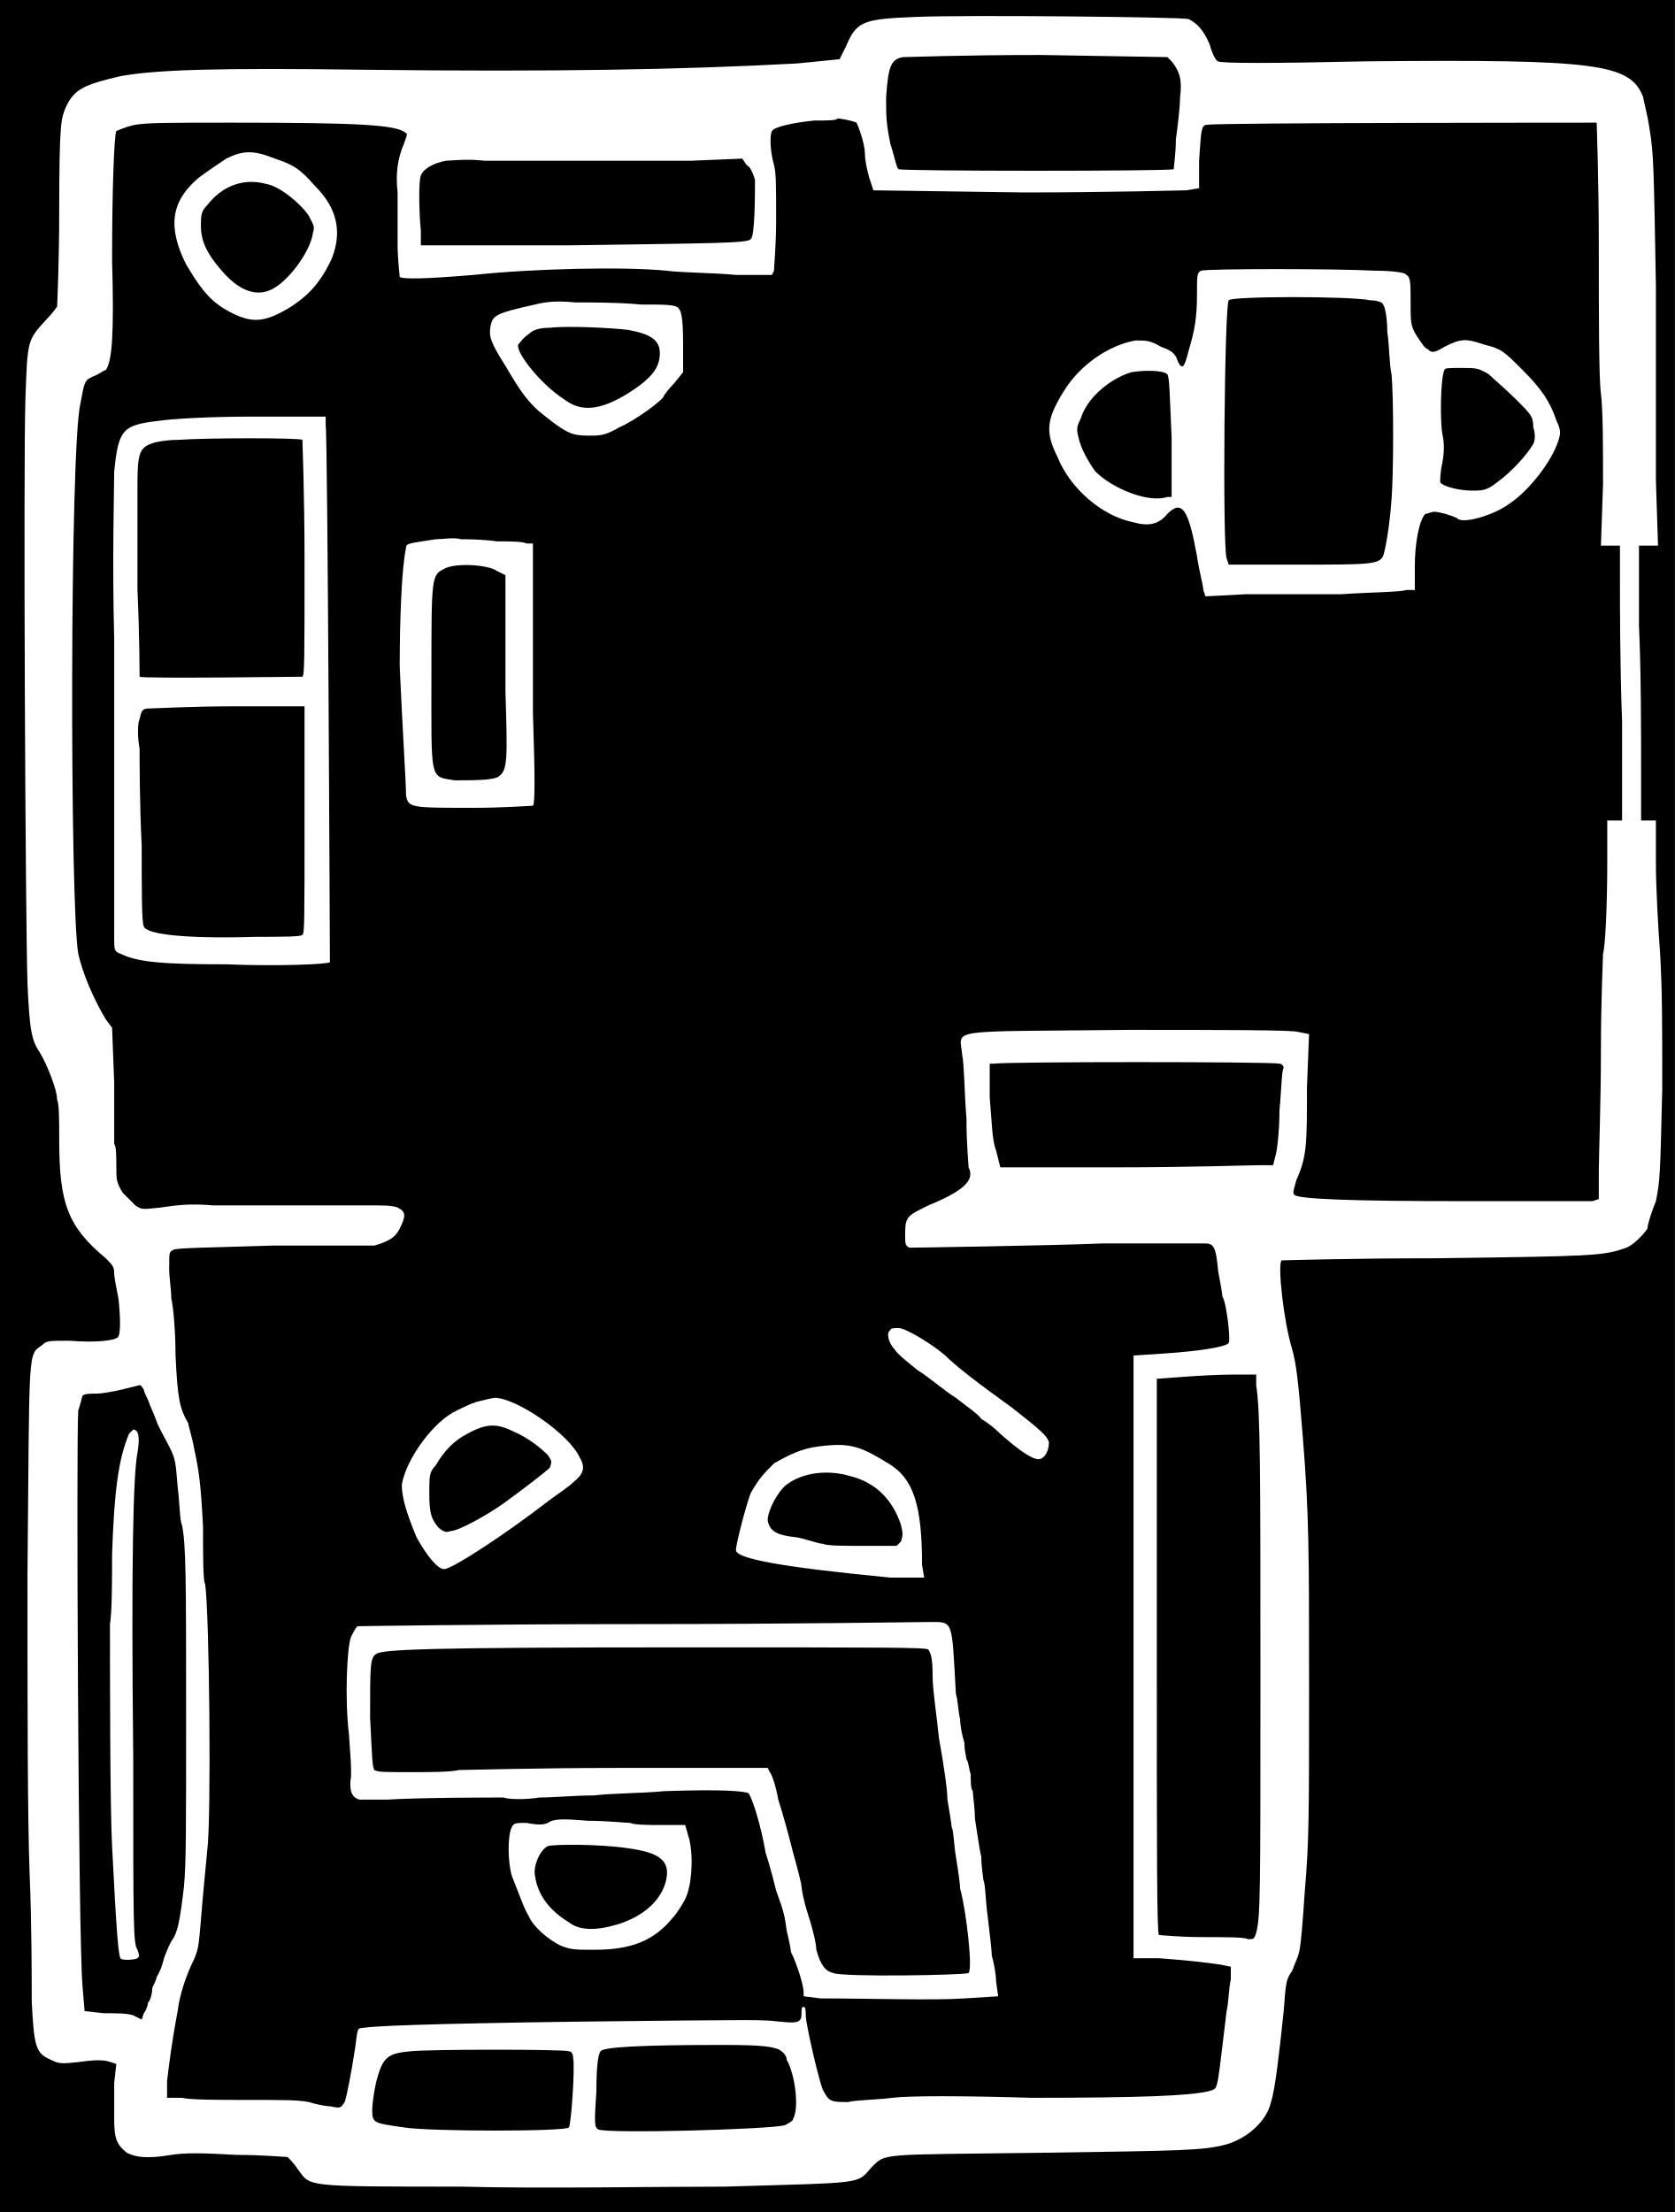
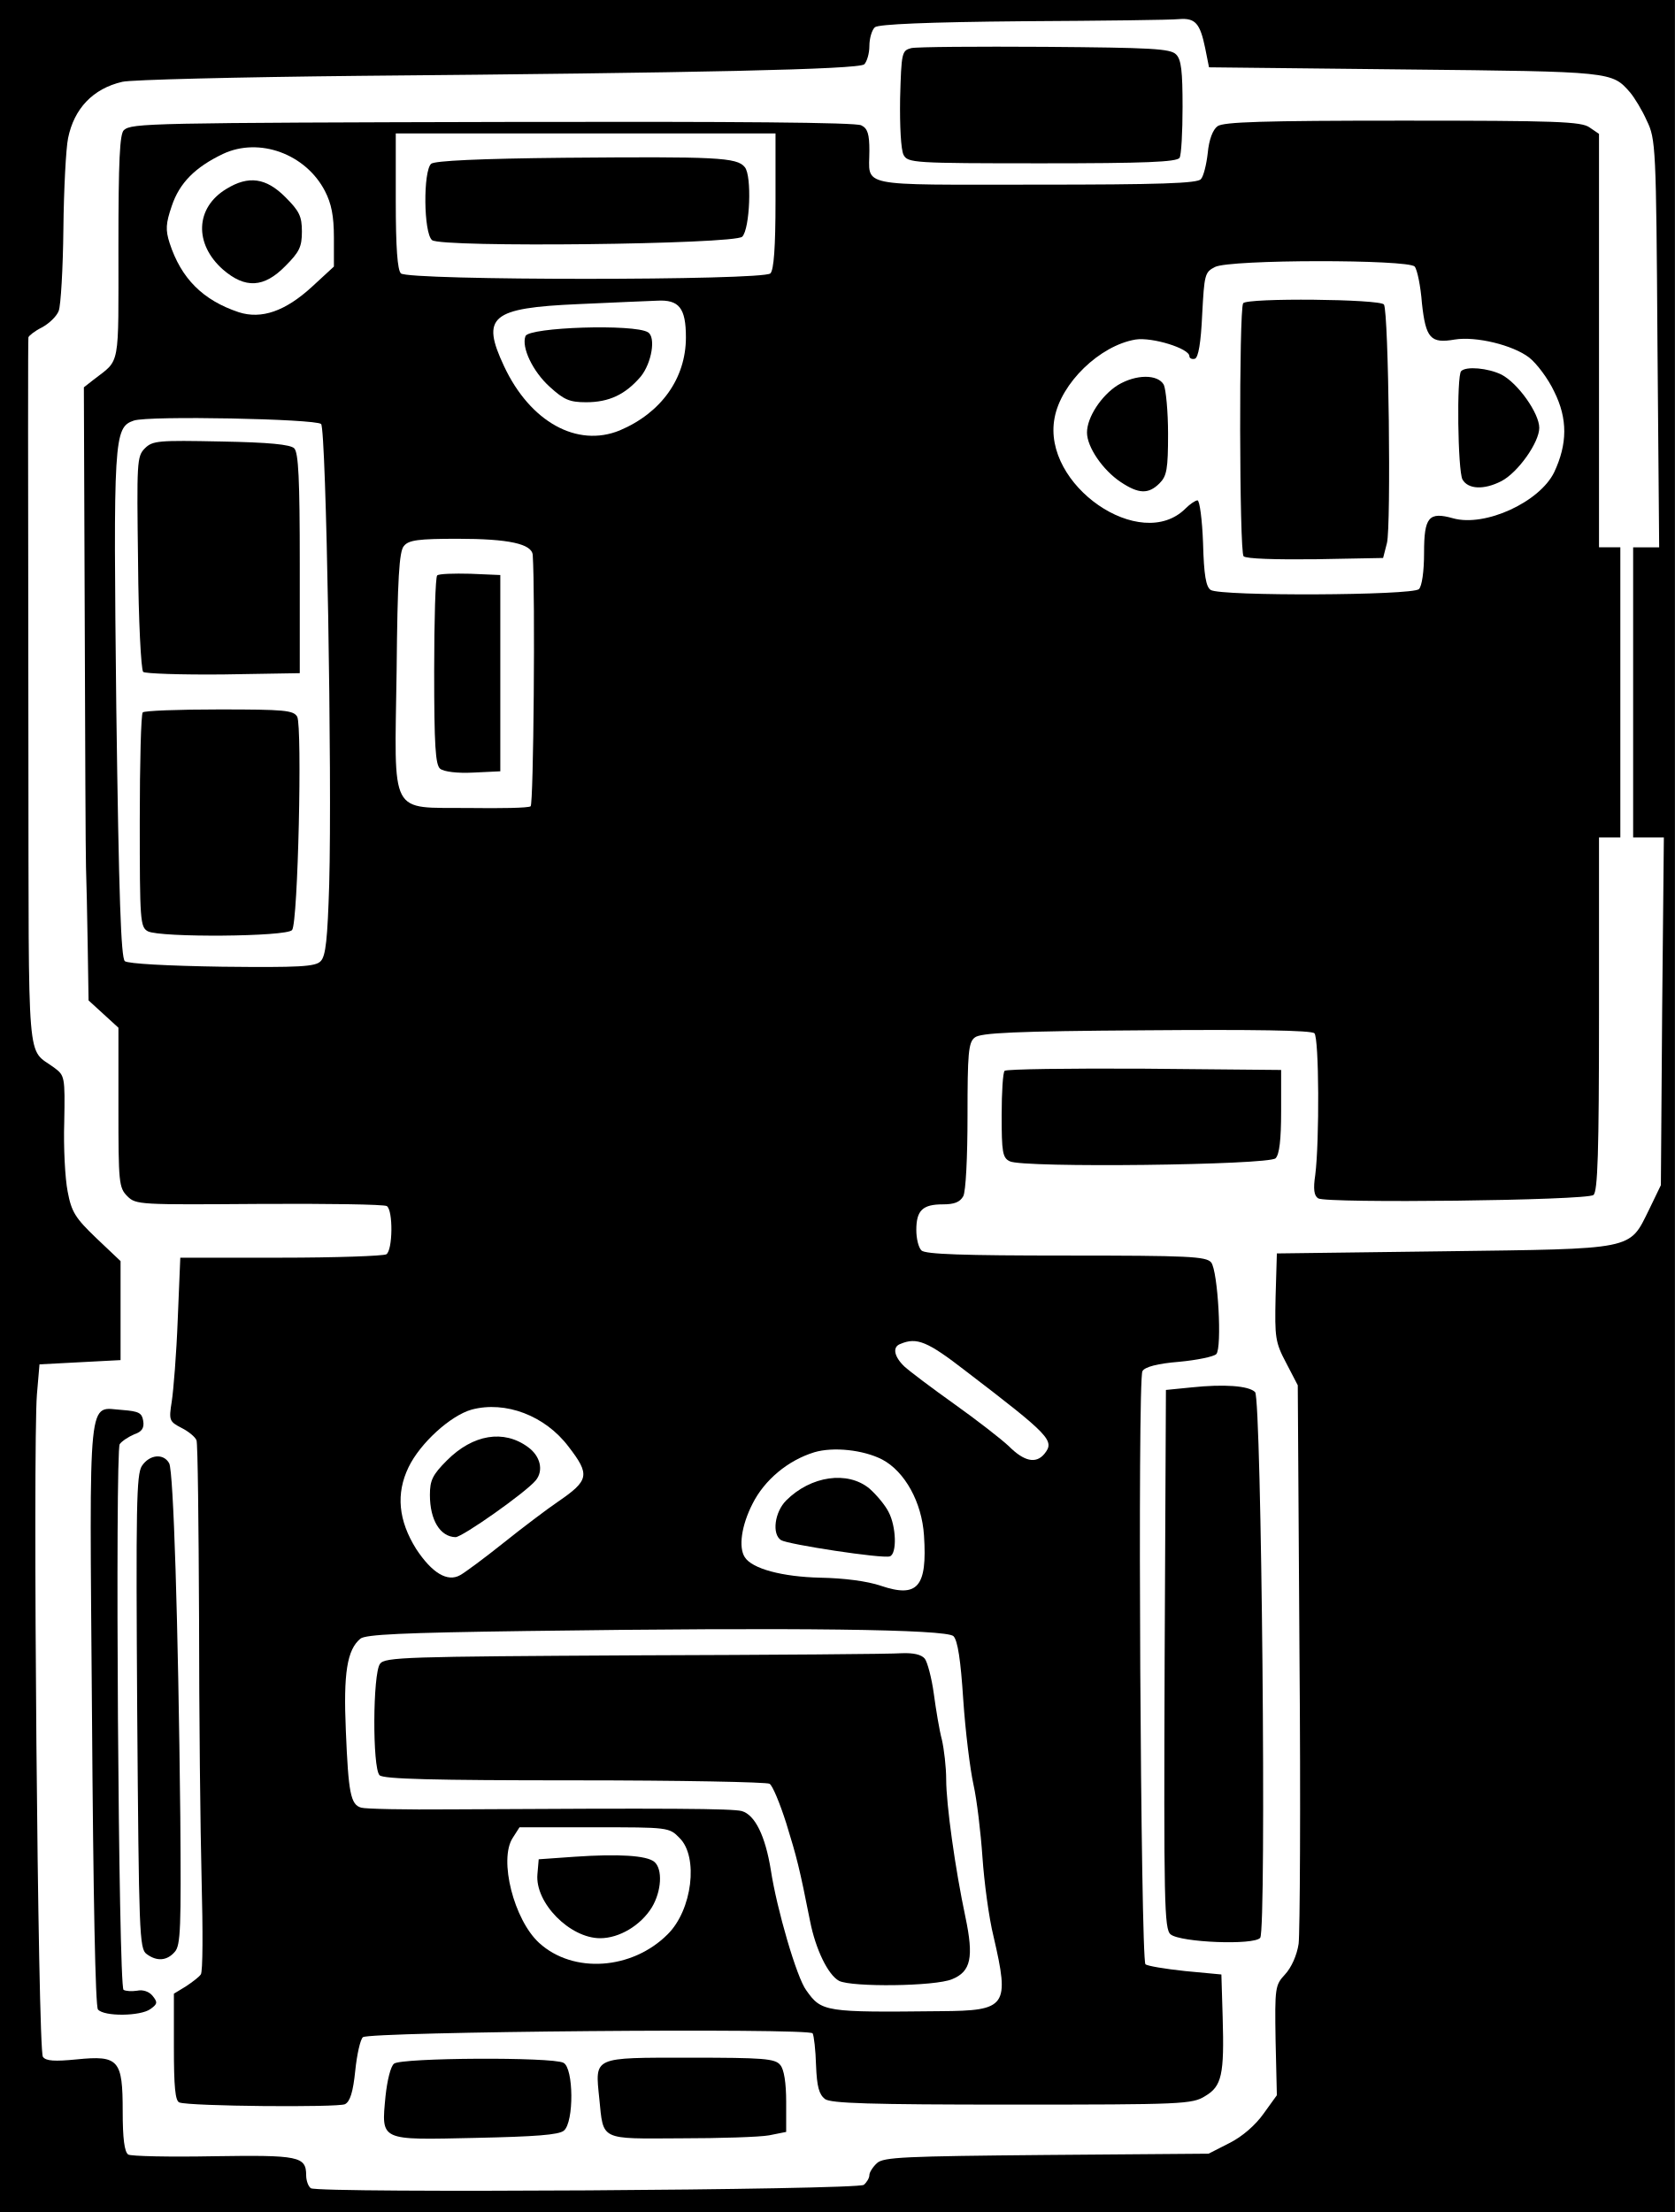
- <svg xmlns="http://www.w3.org/2000/svg" version="1.0" width="792pt" height="1046pt" viewBox="0 0 792 1046" preserveAspectRatio="xMidYMid meet">
-   <rect width="100%" height="100%" x="0" y="0" fill="black" />
-   <g transform="translate(0,1046) scale(1,-1)" fill="#ffffff" stroke="none">
-     <path d="M433 1038 c-25 -1 -28 -2 -33 -14 l-3 -6 -20 -2 c-55 -3 -117 -4 -203 -3 -73 1 -100 0 -117 -3 -17 -4 -22 -6 -26 -15 -2 -5 -3 -6 -3 -49 0 -25 -1 -45 -1 -45 0 0 -2 -3 -5 -6 -9 -10 -9 -9 -10 -38 -1 -33 0 -247 1 -276 1 -23 2 -27 6 -33 3 -5 8 -17 8 -22 1 -2 1 -10 1 -19 0 -30 4 -41 22 -56 3 -3 4 -4 4 -7 0 -2 1 -7 2 -12 1 -9 1 -16 0 -18 -1 -2 -11 -3 -23 -2 -10 0 -11 0 -13 -2 -7 -5 -6 0 -7 -108 0 -64 0 -115 1 -142 1 -23 1 -50 1 -60 1 -22 2 -25 9 -28 4 -2 5 -2 14 -1 7 1 11 1 14 0 l3 -1 -1 -9 c0 -5 0 -13 0 -17 0 -9 1 -12 6 -16 4 -2 9 -3 21 -1 6 1 14 1 31 0 12 0 23 -1 24 -1 1 -1 3 -3 5 -6 6 -8 2 -8 77 -8 36 -1 92 0 125 0 66 2 62 1 69 9 7 7 3 6 80 7 67 1 77 1 88 4 10 3 19 11 21 20 2 6 4 24 6 43 1 13 1 15 4 19 1 3 3 7 3 8 1 2 2 15 3 30 2 23 2 36 2 96 0 65 0 82 -3 119 -2 25 -3 34 -5 41 -4 13 -7 40 -5 42 0 0 33 1 73 1 74 1 79 1 90 5 3 1 8 6 10 9 0 2 2 8 4 13 2 10 2 12 3 53 0 32 0 46 -1 64 -1 13 -2 32 -2 43 l0 20 -3 0 -4 0 0 27 c0 14 0 44 -1 65 l0 38 4 0 5 0 -1 31 c0 17 0 58 0 92 -1 55 -1 62 -3 74 -1 7 -3 14 -3 15 -6 16 -22 18 -131 17 -44 -1 -69 -1 -70 0 -1 0 -3 4 -4 8 -3 7 -6 10 -10 12 -4 1 -106 2 -129 1z m121 -21 c4 -5 5 -9 4 -17 0 -4 -1 -13 -2 -20 0 -7 -1 -13 -1 -14 -1 -1 -129 -1 -130 0 -1 0 -2 6 -4 12 -2 10 -2 13 -2 22 1 14 2 18 8 19 3 0 28 1 65 1 l60 -1 2 -2z m-149 -29 c1 -2 4 -10 4 -15 0 -3 1 -7 2 -11 l2 -6 71 -1 c40 0 75 1 77 1 l6 1 0 13 c1 15 1 17 4 17 4 1 183 1 184 1 0 -1 1 -27 1 -58 0 -32 0 -63 1 -70 1 -8 1 -26 1 -43 l-1 -29 4 0 5 0 0 -18 c0 -10 0 -39 1 -65 l0 -47 -3 0 -4 0 0 -20 c0 -21 -1 -40 -2 -43 0 -2 -1 -22 -1 -46 0 -24 -1 -50 -1 -57 l0 -13 -3 -1 c-2 0 -29 0 -60 0 -55 0 -79 1 -81 3 -1 1 0 3 1 7 5 11 5 17 5 44 l1 25 -5 1 c-2 1 -39 1 -80 1 -89 -1 -80 1 -79 -12 1 -5 1 -18 2 -30 0 -12 1 -22 1 -23 3 -6 -2 -11 -19 -18 -10 -5 -11 -5 -11 -14 0 -4 0 -5 2 -6 2 0 68 1 91 2 9 0 38 0 49 0 4 0 5 -2 6 -13 1 -5 2 -11 2 -12 2 -3 4 -21 3 -22 -1 -2 -15 -4 -30 -5 l-15 -1 0 -4 c0 -19 0 -280 0 -281 1 0 6 0 12 0 14 -1 22 -2 29 -3 l5 -1 0 -6 c-1 -4 -1 -11 -2 -15 -2 -16 -3 -26 -4 -32 -1 -5 -1 -5 -5 -6 -9 -2 -31 -3 -83 -3 -34 1 -58 1 -66 0 -8 -1 -17 -1 -21 -2 -8 0 -9 0 -12 6 -2 5 -8 31 -8 35 0 2 0 4 -1 4 -1 0 -1 -1 -1 -3 0 -4 -1 -5 -10 -4 -10 1 -6 1 -97 0 -71 -1 -95 -2 -101 -3 -2 0 -2 -1 -3 -9 -2 -13 -4 -23 -5 -26 -2 -3 -2 -3 -7 -2 -2 0 -7 1 -10 2 -5 1 -12 1 -29 1 -13 0 -27 0 -31 1 l-7 0 0 8 c1 8 2 17 5 33 1 8 4 17 8 25 2 5 2 7 3 18 1 13 2 22 3 33 2 15 1 113 -1 126 -1 1 -1 14 -1 27 -1 20 -2 27 -4 36 -1 6 -3 12 -3 13 -4 7 -5 11 -6 32 0 11 -1 23 -2 27 0 4 -1 10 -1 14 0 8 0 8 2 9 2 1 17 1 47 2 24 0 46 0 48 0 7 2 10 4 12 8 3 6 3 8 -1 10 -3 1 -5 1 -16 1 -18 0 -54 0 -71 0 -12 1 -18 0 -25 -1 -9 -1 -9 -1 -12 1 -1 1 -4 4 -6 6 -3 5 -3 6 -3 13 0 4 0 9 -1 10 0 1 0 14 0 29 l-1 26 -3 4 c-6 10 -11 22 -13 31 -4 23 -4 239 1 260 2 11 2 11 6 13 3 1 5 3 6 3 3 4 4 17 3 52 0 34 1 59 2 61 0 0 4 2 9 3 6 1 16 1 46 1 60 0 78 -1 82 -5 1 0 0 -2 -1 -5 -3 -7 -4 -14 -3 -23 0 -5 0 -15 0 -24 0 -8 1 -15 1 -16 2 -1 11 -1 35 1 28 3 71 4 91 2 8 -1 23 -1 33 -2 l17 0 1 2 c0 2 1 12 1 24 0 16 0 22 -1 26 -2 7 -2 14 -1 16 1 2 10 4 20 5 6 0 11 0 11 1 1 0 7 -1 9 -2z m-131 -18 c16 0 40 0 53 0 l24 1 2 -3 c2 -1 3 -4 4 -7 0 -6 0 -27 -2 -28 -1 -2 -15 -2 -85 -3 l-71 0 0 7 c-1 10 -1 24 0 26 1 3 6 6 12 7 2 0 10 1 18 0 8 0 28 0 45 0z m331 -427 c1 0 2 -1 2 -2 -1 -1 -1 -10 -2 -20 0 -9 -1 -19 -2 -22 l-1 -4 -7 0 c-4 0 -33 -1 -65 -1 l-57 0 -2 8 c-2 5 -2 14 -3 25 l0 16 2 0 c4 1 133 1 135 0z m-11 -152 c2 -13 2 -40 2 -139 0 -103 0 -112 -2 -120 -1 -3 -1 -3 -4 -3 -1 1 -11 1 -22 1 -10 0 -20 1 -20 1 -1 1 -1 41 -1 132 0 72 0 131 0 131 1 0 23 2 36 2 l11 0 0 -5z m-526 -2 c0 -1 1 -3 2 -5 1 -3 3 -7 4 -10 1 -3 4 -8 6 -12 3 -6 3 -7 4 -19 1 -8 1 -16 2 -18 2 -9 2 -26 2 -92 0 -53 0 -68 -1 -79 -2 -17 -3 -22 -6 -26 -1 -2 -3 -6 -4 -10 -1 -4 -3 -7 -3 -7 0 -1 -1 -3 -2 -5 0 -3 -1 -6 -2 -7 0 -1 -1 -4 -2 -5 l-1 -3 -4 2 c-3 1 -8 1 -14 1 l-9 1 -1 12 c-2 23 -3 261 -2 272 1 3 2 7 2 7 1 1 4 1 7 1 2 0 8 1 12 2 4 1 8 2 8 2 1 0 1 -1 2 -2z m300 -312 c2 -1 4 -3 4 -5 4 -7 6 -23 3 -28 0 -1 -2 -2 -4 -3 -8 -2 -83 -4 -88 -2 -2 1 -2 3 -1 18 0 13 1 18 2 19 1 2 19 3 58 3 20 0 23 -1 26 -2z m-99 -1 c1 0 2 -1 2 -3 1 -5 -1 -32 -2 -33 -1 -2 -66 -2 -78 0 -14 2 -15 2 -15 8 0 3 1 10 2 14 3 11 5 13 16 14 9 1 73 1 75 0z M107 971 c-3 -2 -9 -6 -13 -9 -13 -11 -15 -23 -6 -41 6 -10 10 -16 18 -21 12 -7 18 -7 30 0 10 6 16 13 21 24 5 13 2 24 -8 34 -7 8 -10 10 -19 13 -10 4 -15 4 -23 0z m19 -12 c6 -1 16 -9 20 -15 2 -4 3 -5 2 -8 -1 -8 -10 -21 -18 -26 -8 -5 -17 -2 -26 9 -6 7 -9 13 -9 20 0 5 0 7 3 10 7 9 17 13 28 10z M568 918 c-2 -1 -2 -2 -2 -11 0 -11 -1 -17 -4 -27 -2 -8 -3 -9 -5 -5 -1 3 -2 5 -8 7 -5 3 -7 3 -12 3 -12 -2 -26 -11 -34 -24 -8 -13 -9 -19 -3 -31 6 -15 21 -28 36 -31 7 -2 12 -1 16 4 7 7 10 2 14 -20 1 -7 3 -14 3 -16 l1 -3 19 1 c10 0 30 0 45 0 15 1 28 1 31 2 l4 0 0 11 c0 11 2 22 5 25 1 0 3 1 4 1 3 0 9 -2 11 -3 2 -3 17 1 25 7 9 6 20 20 23 30 1 3 1 5 -1 9 -3 9 -7 15 -16 24 -9 9 -10 10 -18 12 -9 3 -11 3 -19 -1 -5 -3 -6 -3 -8 -1 -1 0 -3 3 -5 6 -3 5 -3 6 -3 17 0 8 0 11 -2 12 0 1 -6 2 -15 2 -18 1 -79 1 -82 0z m80 -14 c3 0 6 -1 6 -2 1 -1 2 -7 2 -13 1 -7 1 -16 2 -20 1 -11 1 -46 0 -59 -1 -14 -3 -24 -4 -27 -2 -4 -7 -4 -42 -4 l-31 0 -1 3 c-2 6 -1 120 1 122 1 2 58 2 67 0z m56 -35 c2 -2 8 -7 13 -12 7 -7 8 -8 8 -13 1 -3 1 -6 0 -8 -3 -5 -10 -13 -17 -18 -5 -4 -7 -4 -12 -4 -6 0 -14 2 -15 4 0 1 0 5 1 9 1 6 1 9 0 14 -1 5 -1 26 1 30 0 1 2 1 8 1 7 0 8 0 13 -3z m-152 0 c1 -2 1 -7 2 -30 l0 -28 -2 0 c-9 -3 -26 4 -34 12 -3 4 -7 11 -8 16 -1 4 -1 5 1 9 3 10 14 19 24 22 6 1 15 1 17 -1z M253 902 c-18 -4 -20 -5 -21 -10 -1 -5 0 -8 7 -19 7 -12 11 -18 19 -24 10 -8 13 -9 20 -9 6 0 8 0 15 4 7 3 21 13 21 15 0 0 2 3 5 6 l4 5 0 14 c0 12 -1 15 -2 16 -1 2 -6 2 -18 2 -10 1 -24 1 -31 1 -10 1 -15 0 -19 -1z m44 -12 c11 -2 15 -5 15 -11 0 -7 -4 -12 -15 -19 -13 -8 -22 -9 -30 -3 -11 7 -23 22 -22 26 1 1 2 3 5 5 2 2 5 3 10 3 8 1 29 0 37 -1z M75 847 c-17 -2 -19 -4 -21 -24 0 -8 -1 -42 0 -79 0 -54 0 -108 0 -142 0 -5 0 -6 3 -7 8 -4 20 -5 50 -5 24 -1 48 0 49 1 0 1 -1 247 -2 254 l0 4 -34 0 c-21 0 -38 -1 -45 -2z m68 -9 c0 -1 1 -26 1 -56 0 -49 0 -55 -1 -56 -3 0 -76 -1 -77 0 0 1 0 19 -1 41 0 22 0 44 0 50 0 14 1 17 6 19 2 1 8 2 13 2 14 1 58 1 59 0z m1 -176 c0 -54 0 -57 -1 -58 0 -1 -10 -1 -22 -1 -32 -1 -52 1 -53 5 -1 1 -1 18 -1 38 -1 20 -1 41 -1 46 -1 5 -1 12 0 14 1 4 1 5 5 5 2 0 20 1 39 1 l34 0 0 -50z M206 791 c-13 -2 -14 -2 -14 -4 -2 -9 -3 -33 -3 -56 1 -24 3 -55 3 -61 1 -6 2 -6 32 -6 14 0 27 1 28 1 1 1 1 13 0 44 0 23 0 51 0 61 l0 19 -3 0 c-2 1 -8 1 -14 1 -7 1 -14 1 -17 1 -3 1 -9 0 -12 0z m29 -15 l4 -2 0 -12 c0 -6 0 -26 0 -43 1 -32 1 -37 -3 -40 -2 -2 -12 -2 -21 -2 -12 2 -11 -1 -11 50 0 46 0 47 6 50 5 3 21 2 25 -1z M421 417 c-2 -1 -1 -6 2 -9 1 -2 6 -6 11 -10 5 -3 13 -10 18 -13 5 -4 11 -8 12 -10 2 -1 6 -4 9 -7 9 -8 15 -12 18 -12 3 0 5 4 5 8 -1 3 -3 5 -17 16 -18 13 -27 20 -32 25 -7 6 -19 13 -22 13 -2 0 -4 0 -4 -1z M225 383 c-3 -1 -7 -3 -9 -4 -11 -5 -24 -23 -26 -35 0 -6 2 -13 7 -25 5 -9 10 -15 13 -15 4 0 31 18 49 32 4 3 10 7 12 9 5 4 6 7 3 12 -5 11 -30 28 -40 28 -1 0 -5 -1 -9 -2z m18 -14 c7 -3 13 -8 16 -11 2 -3 2 -3 1 -6 -2 -2 -11 -9 -22 -17 -7 -5 -21 -13 -25 -13 -2 -1 -4 0 -6 2 -3 4 -4 6 -4 16 0 8 0 10 3 13 4 7 9 12 15 15 9 5 14 5 22 1z M387 362 c-8 -1 -14 -4 -21 -8 -5 -5 -7 -7 -11 -14 -2 -5 -7 -24 -7 -27 0 -4 21 -8 73 -13 3 0 8 0 11 0 l5 0 -1 6 c0 28 -4 41 -16 48 -13 8 -18 10 -33 8z m15 -14 c12 -3 20 -11 24 -23 1 -4 1 -5 0 -8 l-2 -2 -16 0 c-9 0 -17 0 -19 1 -2 0 -7 2 -12 3 -10 1 -13 3 -14 8 0 5 5 14 9 17 8 6 20 7 30 4z M302 278 c-73 0 -132 -1 -133 -1 -1 -1 -2 -3 -3 -5 -2 -5 -3 -30 -1 -46 1 -15 1 -13 1 -20 -1 -6 0 -10 4 -11 1 0 7 0 13 0 16 1 49 1 55 1 3 -1 11 -1 17 0 6 0 18 1 26 1 8 1 23 1 33 2 28 1 38 0 40 -1 2 -3 6 -16 8 -28 2 -6 4 -14 5 -18 4 -11 4 -12 5 -19 1 -4 2 -9 2 -10 3 -6 6 -16 6 -19 l0 -2 8 -1 c23 0 54 -1 68 0 l16 1 -1 7 c0 3 -1 9 -2 12 0 2 -1 11 -2 19 -1 7 -1 15 -2 17 0 1 -1 6 -1 11 -1 4 -2 12 -3 18 0 5 -1 11 -1 13 -1 1 -1 5 -1 8 -1 3 -1 6 -2 7 0 1 -1 4 -1 8 -1 3 -2 8 -2 11 -1 4 -1 9 -2 12 -2 35 -1 34 -12 34 -4 0 -66 -1 -138 -1z m137 -12 c1 -2 2 -3 2 -13 0 -6 2 -19 3 -29 2 -11 4 -24 4 -29 1 -6 2 -12 2 -13 1 -2 1 -8 2 -14 1 -6 2 -13 2 -15 3 -11 6 -38 4 -40 -2 -1 -59 -2 -64 0 -4 1 -6 4 -8 11 0 3 -2 11 -4 17 -2 6 -3 12 -3 13 0 1 -2 9 -4 16 -2 8 -5 19 -7 25 -1 6 -3 12 -4 13 l-1 2 -70 0 c-39 0 -73 -1 -76 -1 -4 -1 -14 -1 -22 -1 -14 0 -16 0 -18 1 -1 2 -1 5 -2 25 0 25 0 28 3 30 4 2 23 3 143 3 100 0 116 0 118 -1z M259 184 c-2 -1 -5 -1 -10 0 -5 0 -6 0 -7 -2 -2 -4 -2 -16 0 -23 4 -10 6 -16 8 -19 2 -5 9 -11 15 -14 5 -2 7 -2 16 -2 17 0 28 4 37 15 2 2 5 7 6 9 3 6 4 19 2 28 l-2 7 -11 0 c-6 0 -13 0 -15 1 -2 0 -11 1 -20 1 -12 1 -16 1 -19 -1z m38 -12 c15 -2 20 -6 18 -15 -2 -9 -10 -17 -23 -21 -10 -3 -18 -3 -23 1 -10 6 -15 14 -16 22 -1 4 2 12 6 14 3 1 25 1 38 -1z M61 368 c-5 -12 -7 -27 -8 -57 0 -12 0 -27 -1 -33 0 -22 0 -87 1 -105 2 -40 3 -52 4 -53 0 -1 6 -1 8 0 1 1 1 1 0 4 -2 3 -2 10 -2 91 -1 93 0 134 2 144 1 6 1 11 -2 11 0 0 -1 -1 -2 -2z" />
-   </g>
+ <svg xmlns="http://www.w3.org/2000/svg" version="1.0" width="792pt" height="1046pt" viewBox="0 0 792 1046" preserveAspectRatio="xMidYMid meet" id="svg1">
+   <defs id="defs1" />
+   <rect width="100%" height="100%" x="0" y="0" fill="black" id="rect1" />
+   <path d="m 483.926,10.042 c -45.597,0.404 -68.395,1.412 -70.211,2.825 -1.412,1.211 -2.623,5.246 -2.623,8.877 0,3.632 -1.211,7.465 -2.421,8.676 -3.026,2.421 -78.483,4.035 -238.678,5.447 -57.702,0.605 -108.141,1.816 -112.177,2.825 -13.921,3.228 -22.798,12.711 -25.623,26.632 -1.009,4.842 -2.018,24.211 -2.219,42.974 -0.202,18.763 -1.211,36.114 -2.219,38.737 -1.009,2.623 -4.64,6.053 -8.07,7.869 -3.228,1.614 -6.053,3.833 -6.254,4.64 -0.202,2.219 -0.202,49.43 0,197.52 0.202,151.923 -1.009,138.001 12.307,147.887 4.842,3.632 5.044,4.237 4.64,25.623 -0.404,11.904 0.404,26.834 1.614,32.886 1.816,9.684 3.632,12.509 13.518,21.991 l 11.5,10.895 v 23.404 23.404 l -19.167,1.009 -19.167,1.009 -1.211,14.123 c -2.018,24.816 0.404,310.503 2.825,313.328 1.412,2.018 5.649,2.219 15.939,1.211 19.974,-2.018 21.79,0.202 21.79,24.614 0,12.711 0.807,19.167 2.623,20.377 1.211,0.807 19.57,1.211 40.351,0.807 40.351,-0.605 43.781,0 43.781,9.079 0,2.421 1.009,5.246 2.219,6.053 3.833,2.421 258.45,0.807 261.476,-1.614 1.412,-1.211 2.623,-3.228 2.623,-4.64 0,-1.211 1.614,-3.833 3.632,-5.649 3.026,-2.825 13.114,-3.228 80.097,-3.833 l 76.667,-0.605 9.886,-5.044 c 6.053,-3.026 12.307,-8.474 16.141,-13.921 l 6.254,-8.676 -0.605,-25.825 c -0.404,-25.22 -0.202,-26.228 4.439,-31.272 3.026,-3.228 5.649,-9.079 6.456,-14.526 0.605,-4.842 1.009,-66.378 0.404,-136.589 l -0.807,-127.51 -5.447,-10.491 c -5.246,-9.886 -5.447,-12.105 -5.044,-31.272 l 0.605,-20.579 78.685,-1.009 c 91.194,-1.211 87.764,-0.404 97.247,-19.57 l 5.649,-11.702 0.605,-82.317 0.807,-82.115 h -7.263 -7.263 v -68.597 -68.597 h 6.053 6.254 l -0.807,-96.44 C 783.131,69.358 782.929,65.727 778.692,57.051 776.473,52.007 772.841,46.156 770.824,43.735 762.148,33.849 762.753,33.849 664.296,32.84 L 571.69,31.832 569.874,22.752 C 567.453,11.051 565.234,8.428 557.567,9.033 554.137,9.437 521.049,9.84 483.926,10.042 Z m 72.229,15.737 c 2.421,2.421 3.026,7.869 3.026,24.816 0,11.904 -0.605,22.798 -1.412,24.009 -1.211,2.018 -16.544,2.623 -64.966,2.623 -61.334,0 -63.553,-0.202 -65.571,-4.035 -1.211,-2.421 -1.816,-13.316 -1.614,-26.632 0.605,-21.79 0.807,-22.597 5.246,-23.807 2.623,-0.605 31.07,-0.807 63.352,-0.605 50.036,0.404 59.316,0.807 61.939,3.632 z M 407.258,59.27 c 3.026,1.412 3.833,4.237 3.833,11.904 0,17.553 -7.061,16.141 78.685,16.141 58.509,0 76.667,-0.605 78.08,-2.623 1.211,-1.211 2.623,-6.86 3.228,-12.307 0.605,-6.456 2.421,-11.097 4.64,-12.711 2.825,-2.018 21.386,-2.623 87.562,-2.623 72.632,0 84.536,0.404 88.369,3.228 l 4.439,3.026 v 97.852 97.65 h 5.044 5.044 v 68.597 68.597 h -5.044 -5.044 v 83.527 c 0,65.571 -0.605,83.931 -2.623,85.545 -3.026,2.623 -126.098,4.035 -130.133,1.614 -2.018,-1.211 -2.421,-4.439 -1.412,-11.097 2.018,-15.939 1.816,-64.764 -0.404,-66.983 -1.412,-1.412 -28.649,-1.816 -79.694,-1.412 -62.141,0.404 -78.281,1.211 -80.904,3.43 -3.026,2.219 -3.43,7.667 -3.43,36.921 0,19.772 -0.807,35.913 -2.018,38.132 -1.614,2.825 -4.237,3.833 -9.684,3.833 -9.483,0 -12.509,2.825 -12.509,12.105 0,4.035 1.009,8.272 2.421,9.684 1.816,1.816 19.772,2.421 68.395,2.421 57.904,0 66.176,0.404 68.597,3.228 3.228,4.035 5.246,40.553 2.421,43.378 -1.211,1.211 -9.079,2.825 -17.553,3.632 -10.088,0.807 -16.342,2.421 -17.351,4.439 -2.421,3.43 -0.807,278.222 1.412,280.441 0.807,0.807 9.281,2.219 18.763,3.228 l 17.149,1.614 0.605,20.176 c 0.807,27.237 -0.404,32.685 -8.272,37.325 -6.053,3.833 -10.693,4.035 -91.396,4.035 -67.588,0 -85.545,-0.605 -88.369,-2.623 -2.825,-2.219 -3.833,-5.851 -4.237,-15.939 -0.202,-7.263 -1.009,-14.123 -1.614,-15.132 -1.614,-2.623 -209.423,-0.807 -212.651,1.816 -1.211,1.009 -2.825,8.07 -3.632,15.939 -1.009,9.886 -2.421,14.526 -4.842,15.737 -3.228,1.614 -73.439,1.009 -78.281,-0.807 -2.018,-0.605 -2.623,-7.667 -2.623,-26.027 v -25.421 l 5.649,-3.43 c 3.026,-2.018 6.254,-4.439 7.061,-5.649 1.009,-1.009 1.009,-21.184 0.404,-44.386 -0.605,-23.404 -1.211,-79.089 -1.211,-123.878 -0.202,-44.992 -0.605,-82.922 -1.211,-84.334 -0.605,-1.614 -3.833,-4.237 -7.061,-5.851 -5.851,-3.026 -6.053,-3.632 -4.64,-12.509 0.807,-5.246 2.219,-22.597 2.825,-38.737 l 1.211,-29.255 h 47.413 c 26.027,0 48.623,-0.807 50.036,-1.614 3.026,-2.018 3.228,-20.781 0.202,-22.798 -1.412,-0.807 -28.448,-1.211 -60.527,-1.009 -56.29,0.404 -58.106,0.404 -62.141,-3.632 -4.035,-4.035 -4.237,-6.456 -4.237,-41.965 v -37.728 l -7.061,-6.456 -7.061,-6.456 -0.404,-25.825 c -0.202,-14.325 -0.605,-31.07 -0.807,-37.123 -0.202,-6.053 -0.404,-59.72 -0.605,-119.036 l -0.404,-107.94 4.64,-3.632 c 12.711,-9.886 11.702,-4.64 11.702,-62.746 0,-40.755 0.605,-53.667 2.623,-55.281 3.833,-3.228 11.298,-3.43 184.809,-3.833 102.694,-0.202 161.607,0.202 163.826,1.614 z M 605.787,525.53 c 0,13.316 -0.807,20.377 -2.623,22.193 -3.228,3.228 -119.843,4.64 -125.694,1.412 -3.43,-1.614 -3.833,-4.439 -3.833,-21.79 0,-10.895 0.605,-20.377 1.412,-20.983 0.807,-0.807 30.465,-1.211 65.974,-1.009 l 64.764,0.605 z m -12.307,132.756 c 3.026,3.026 5.447,254.011 2.421,258.046 -2.825,3.632 -37.728,2.219 -42.369,-1.614 -3.026,-2.421 -3.228,-15.132 -2.825,-130.133 l 0.605,-127.308 12.105,-1.211 c 15.333,-1.614 27.035,-0.807 30.062,2.219 z M 67.702,671.803 c 0.605,3.43 -0.605,5.246 -4.237,6.456 -2.825,1.211 -5.851,3.228 -6.86,4.64 -2.219,3.632 -0.605,256.432 1.816,258.046 1.009,0.605 3.833,0.807 6.456,0.404 2.623,-0.605 5.649,0.404 7.263,2.421 2.421,3.026 2.421,3.833 -1.009,6.254 -4.64,3.43 -21.991,3.632 -24.816,0.202 C 45.106,948.815 44.097,897.367 43.492,810.208 42.281,654.855 41.272,665.75 58.018,666.759 c 7.667,0.605 9.079,1.412 9.684,5.044 z m 12.307,20.176 c 2.018,4.035 4.237,73.843 5.246,167.054 0.404,52.255 0.202,60.93 -2.623,63.957 -3.632,4.237 -8.474,4.64 -13.316,1.009 -3.43,-2.421 -3.632,-9.886 -4.439,-114.396 -0.605,-97.247 -0.404,-112.378 2.219,-116.413 3.632,-5.447 10.29,-6.053 12.912,-1.211 z M 266.432,975.446 c 4.842,2.421 5.044,28.044 0.202,32.079 -2.421,2.018 -13.518,2.825 -41.764,3.43 -45.597,1.009 -44.588,1.614 -42.571,-19.772 0.807,-7.465 2.421,-14.123 4.035,-15.333 3.43,-2.825 74.852,-3.228 80.097,-0.404 z m 102.492,1.009 c 1.816,2.018 2.825,8.474 2.825,17.553 v 14.123 l -8.07,1.614 c -4.439,0.807 -23.202,1.412 -41.764,1.412 -38.535,0.202 -36.518,1.211 -38.535,-18.763 -2.018,-19.974 -3.43,-19.369 42.772,-19.369 34.702,0 40.351,0.404 42.772,3.43 z" id="path40" style="fill:#ffffff;stroke:none;stroke-width:0.202" />
+   <path d="m 187.142,94.981 c 0,22.193 0.807,32.685 2.421,34.299 3.43,3.43 171.291,3.43 174.721,0 1.614,-1.614 2.421,-12.105 2.421,-34.299 V 63.104 H 276.924 187.142 Z M 352.179,79.043 c 3.43,4.035 2.421,29.255 -1.211,32.886 -3.632,3.632 -142.44,5.246 -146.677,1.614 -4.035,-3.43 -4.237,-32.685 -0.404,-36.114 1.816,-1.412 22.798,-2.421 63.15,-2.825 71.624,-0.605 81.51,-0.202 85.141,4.439 z" id="path41" style="fill:#ffffff;stroke:none;stroke-width:0.202" />
+   <path d="m 105.431,72.788 c -13.114,6.254 -20.579,13.719 -24.211,24.614 -2.825,8.272 -3.026,11.298 -1.009,17.553 5.447,16.746 15.737,27.035 32.685,32.685 10.693,3.43 21.991,-0.404 34.702,-12.105 l 10.29,-9.483 v -13.719 c 0,-10.29 -1.211,-16.141 -4.237,-21.991 -9.079,-17.553 -31.07,-25.623 -48.22,-17.553 z m 29.456,20.377 c 6.658,6.658 7.869,9.079 7.869,16.342 0,7.263 -1.211,9.684 -7.869,16.342 -10.088,10.29 -18.965,10.693 -29.456,1.614 -13.719,-12.105 -13.114,-29.255 1.614,-38.132 10.491,-6.456 18.763,-5.246 27.842,3.833 z" id="path42" style="fill:#ffffff;stroke:none;stroke-width:0.202" />
+   <path d="m 574.515,126.254 c -4.842,2.421 -5.044,3.632 -6.053,22.395 -0.605,13.518 -1.816,20.377 -3.43,20.983 -1.412,0.404 -2.623,-0.202 -2.623,-1.211 0,-3.632 -17.553,-9.079 -25.421,-7.869 -16.948,2.825 -35.307,20.579 -38.334,37.123 -6.053,31.676 40.755,63.957 61.939,42.772 2.018,-2.018 4.64,-3.833 5.649,-3.833 1.009,0 2.219,9.079 2.623,20.176 0.404,15.333 1.412,20.781 3.632,22.193 4.64,3.026 95.431,2.623 98.457,-0.404 1.412,-1.412 2.421,-8.272 2.421,-17.149 0,-16.948 2.219,-19.57 13.719,-16.342 15.132,4.237 40.957,-7.667 47.816,-21.79 6.254,-13.316 6.456,-25.22 0,-38.132 -2.825,-6.053 -8.272,-13.316 -11.904,-16.141 -7.667,-5.851 -25.018,-10.088 -35.106,-8.474 -11.5,2.018 -13.719,-0.605 -15.535,-17.149 -0.605,-8.07 -2.219,-15.939 -3.43,-17.351 -3.026,-3.43 -87.361,-3.43 -94.422,0.202 z m 79.896,17.755 c 2.219,3.632 3.43,104.913 1.412,112.782 l -1.816,7.061 -32.079,0.605 c -18.763,0.202 -32.685,-0.202 -33.895,-1.412 -2.018,-2.018 -2.219,-116.413 -0.202,-119.642 1.614,-2.623 64.966,-2.018 66.58,0.605 z m 55.483,33.088 c 7.869,4.035 17.956,18.36 17.956,25.22 0,6.86 -10.088,21.184 -17.956,25.22 -8.272,4.237 -15.737,3.833 -18.36,-0.807 -2.219,-4.237 -2.825,-49.229 -0.605,-51.246 2.421,-2.421 12.711,-1.412 18.965,1.614 z m -159.589,4.842 c 1.009,2.219 2.018,12.711 2.018,23.202 0,16.746 -0.605,19.974 -4.035,23.404 -5.246,5.246 -9.886,5.044 -18.36,-0.605 -8.474,-5.649 -15.939,-16.544 -15.939,-23.404 0,-7.263 6.86,-17.553 14.526,-22.395 8.676,-5.246 18.965,-5.246 21.79,-0.202 z" id="path43" style="fill:#ffffff;stroke:none;stroke-width:0.202" />
+   <path d="m 273.494,143.806 c -41.36,1.816 -46.202,5.851 -35.106,29.456 12.307,26.228 34.5,38.535 54.676,30.263 19.57,-8.272 31.272,-24.614 31.272,-43.983 0,-13.921 -3.228,-17.956 -13.719,-17.351 -4.035,0.202 -20.781,0.807 -37.123,1.614 z m 32.886,13.316 c 3.833,2.219 1.816,14.526 -3.43,20.983 -7.263,8.474 -14.93,12.105 -25.825,12.105 -7.869,0 -10.491,-1.211 -17.149,-7.263 -8.07,-7.263 -13.518,-18.763 -11.5,-24.009 1.614,-4.237 51.448,-5.851 57.904,-1.816 z" id="path44" style="fill:#ffffff;stroke:none;stroke-width:0.202" />
+   <path d="m 63.264,198.886 c -9.483,3.228 -9.684,8.272 -8.272,135.984 1.211,89.58 2.219,118.028 4.035,119.642 1.614,1.211 19.974,2.219 46,2.623 36.518,0.404 44.185,0 46.606,-2.623 2.421,-2.421 3.228,-10.491 4.035,-36.316 1.412,-50.843 -1.412,-215.274 -3.833,-217.695 -2.623,-2.421 -81.51,-4.035 -88.571,-1.614 z m 75.86,13.114 c 2.018,2.018 2.623,14.728 2.623,54.474 v 51.851 l -36.114,0.605 c -19.974,0.202 -37.123,-0.404 -37.93,-1.211 -1.009,-1.009 -2.219,-24.413 -2.421,-51.851 -0.605,-47.413 -0.605,-50.036 3.228,-53.869 3.632,-3.632 6.456,-3.833 35.913,-3.228 22.798,0.404 32.886,1.412 34.702,3.228 z m 1.412,126.905 c 2.421,4.64 0.404,97.448 -2.421,100.878 -2.421,3.228 -62.343,3.632 -68.194,0.605 -3.632,-2.018 -3.833,-4.842 -3.833,-52.255 0,-27.439 0.605,-50.641 1.412,-51.246 0.605,-0.807 16.948,-1.412 36.114,-1.412 31.07,0 35.106,0.404 36.921,3.43 z" id="path45" style="fill:#ffffff;stroke:none;stroke-width:0.202" />
+   <path d="m 190.976,258.202 c -2.219,2.421 -3.026,15.535 -3.43,58.913 -1.009,70.009 -3.833,64.562 34.097,64.966 15.132,0.202 28.246,0 29.255,-0.807 1.412,-0.807 2.219,-99.869 1.009,-118.835 -0.404,-5.246 -11.298,-7.667 -35.509,-7.667 -18.562,0 -23.202,0.605 -25.421,3.43 z m 45.597,60.123 v 46.404 l -12.711,0.605 c -7.667,0.404 -13.921,-0.404 -15.737,-1.816 -2.219,-1.816 -2.825,-10.895 -2.825,-46.202 0,-24.009 0.605,-44.386 1.412,-45.193 0.807,-0.807 7.869,-1.009 15.737,-0.807 l 14.123,0.605 z" id="path46" style="fill:#ffffff;stroke:none;stroke-width:0.202" />
+   <path d="m 425.82,635.487 c -4.035,1.412 -3.026,6.053 1.816,10.693 2.421,2.219 13.114,10.29 23.606,17.755 10.491,7.465 22.193,16.544 25.825,19.974 7.061,7.061 12.711,8.474 16.746,3.632 5.044,-6.254 3.026,-8.474 -37.325,-39.343 -17.956,-13.921 -23,-15.939 -30.667,-12.711 z" id="path47" style="fill:#ffffff;stroke:none;stroke-width:0.202" />
+   <path d="m 223.055,666.557 c -10.088,2.825 -24.413,15.939 -29.86,27.237 -6.053,12.509 -4.842,25.22 3.632,38.737 7.465,11.298 14.728,15.737 20.781,12.307 2.219,-1.211 11.5,-8.07 20.579,-15.333 9.079,-7.263 20.579,-15.939 25.623,-19.369 14.728,-10.088 15.333,-12.711 5.044,-26.027 -11.097,-14.728 -29.86,-21.79 -45.799,-17.553 z m 26.632,17.755 c 5.851,4.237 7.465,11.097 3.632,15.737 -4.64,5.649 -34.702,26.834 -37.93,26.834 -7.263,-0.202 -12.105,-8.07 -12.105,-19.974 0,-6.86 1.211,-9.483 8.07,-16.342 12.307,-12.307 26.834,-14.728 38.334,-6.254 z" id="path48" style="fill:#ffffff;stroke:none;stroke-width:0.202" />
+   <path d="m 385.065,686.733 c -12.509,3.833 -23.606,13.114 -29.255,24.413 -5.246,10.29 -6.658,20.579 -3.632,25.22 3.43,5.447 17.755,9.281 35.711,9.684 11.097,0.202 22.193,1.614 28.649,3.833 17.351,5.851 21.991,0.605 20.377,-23.807 -1.009,-15.737 -9.079,-30.263 -19.772,-35.913 -9.079,-4.64 -23.202,-6.053 -32.079,-3.43 z m 26.027,17.149 c 3.43,3.026 7.465,7.869 9.079,11.097 3.632,6.86 4.035,19.772 0.605,20.983 -3.43,1.211 -48.22,-5.649 -51.448,-7.667 -4.439,-2.825 -3.026,-13.316 2.421,-18.763 11.702,-11.702 29.053,-14.123 39.343,-5.649 z" id="path49" style="fill:#ffffff;stroke:none;stroke-width:0.202" />
+   <path d="m 248.476,771.269 c -58.106,0.807 -75.659,1.614 -78.08,3.632 -6.254,5.246 -8.07,16.141 -6.86,43.579 1.211,29.255 2.219,34.904 7.263,36.316 1.816,0.605 20.983,1.009 42.571,0.807 104.106,-0.605 132.554,-0.404 137.396,0.807 6.254,1.816 11.097,11.702 13.719,27.842 2.825,18.562 12.307,51.044 16.746,56.895 7.263,10.29 8.676,10.491 63.553,9.886 31.272,-0.202 32.685,-2.219 25.018,-35.307 -2.219,-8.877 -4.439,-25.825 -5.246,-37.527 -0.807,-11.702 -2.623,-27.035 -4.237,-34.299 -1.614,-7.263 -3.833,-25.22 -4.842,-40.15 -1.211,-18.763 -2.623,-28.044 -4.64,-30.062 -3.43,-3.228 -73.238,-4.237 -202.362,-2.421 z m 188.844,13.114 c 1.211,1.614 3.228,9.079 4.237,16.544 1.009,7.465 2.623,17.351 3.833,21.79 1.009,4.439 2.018,12.912 2.018,18.763 0,11.702 4.237,42.167 9.079,64.966 4.035,19.167 2.623,25.825 -6.254,29.456 -8.07,3.43 -47.413,3.833 -53.465,0.807 -5.246,-2.825 -11.097,-14.93 -13.719,-28.246 -5.044,-25.421 -6.254,-30.062 -11.298,-46.404 -3.026,-9.483 -6.456,-17.755 -7.869,-18.562 -1.211,-0.807 -42.571,-1.614 -92.001,-1.614 -67.185,0 -90.589,-0.605 -92.404,-2.421 -3.43,-3.43 -3.228,-48.018 0.202,-52.658 2.219,-3.228 12.307,-3.43 120.449,-4.035 64.966,-0.202 121.861,-0.605 126.3,-1.009 5.447,-0.202 9.281,0.605 10.895,2.623 z" id="path50" style="fill:#ffffff;stroke:none;stroke-width:0.202" />
+   <path d="m 242.423,869.121 c -6.658,10.29 0.605,38.737 12.509,49.632 16.141,14.728 43.983,12.711 60.729,-4.035 11.702,-11.5 14.728,-36.72 5.649,-45.597 -4.842,-5.044 -5.447,-5.044 -40.15,-5.044 h -35.509 z m 66.983,11.298 c 4.035,3.43 3.43,13.921 -1.211,21.588 -5.246,8.474 -15.333,14.526 -24.413,14.526 -14.325,0 -30.869,-16.746 -29.658,-30.263 l 0.605,-7.061 17.149,-1.211 c 20.579,-1.412 33.895,-0.605 37.527,2.421 z" id="path51" style="fill:#ffffff;stroke:none;stroke-width:0.202" />
</svg>
